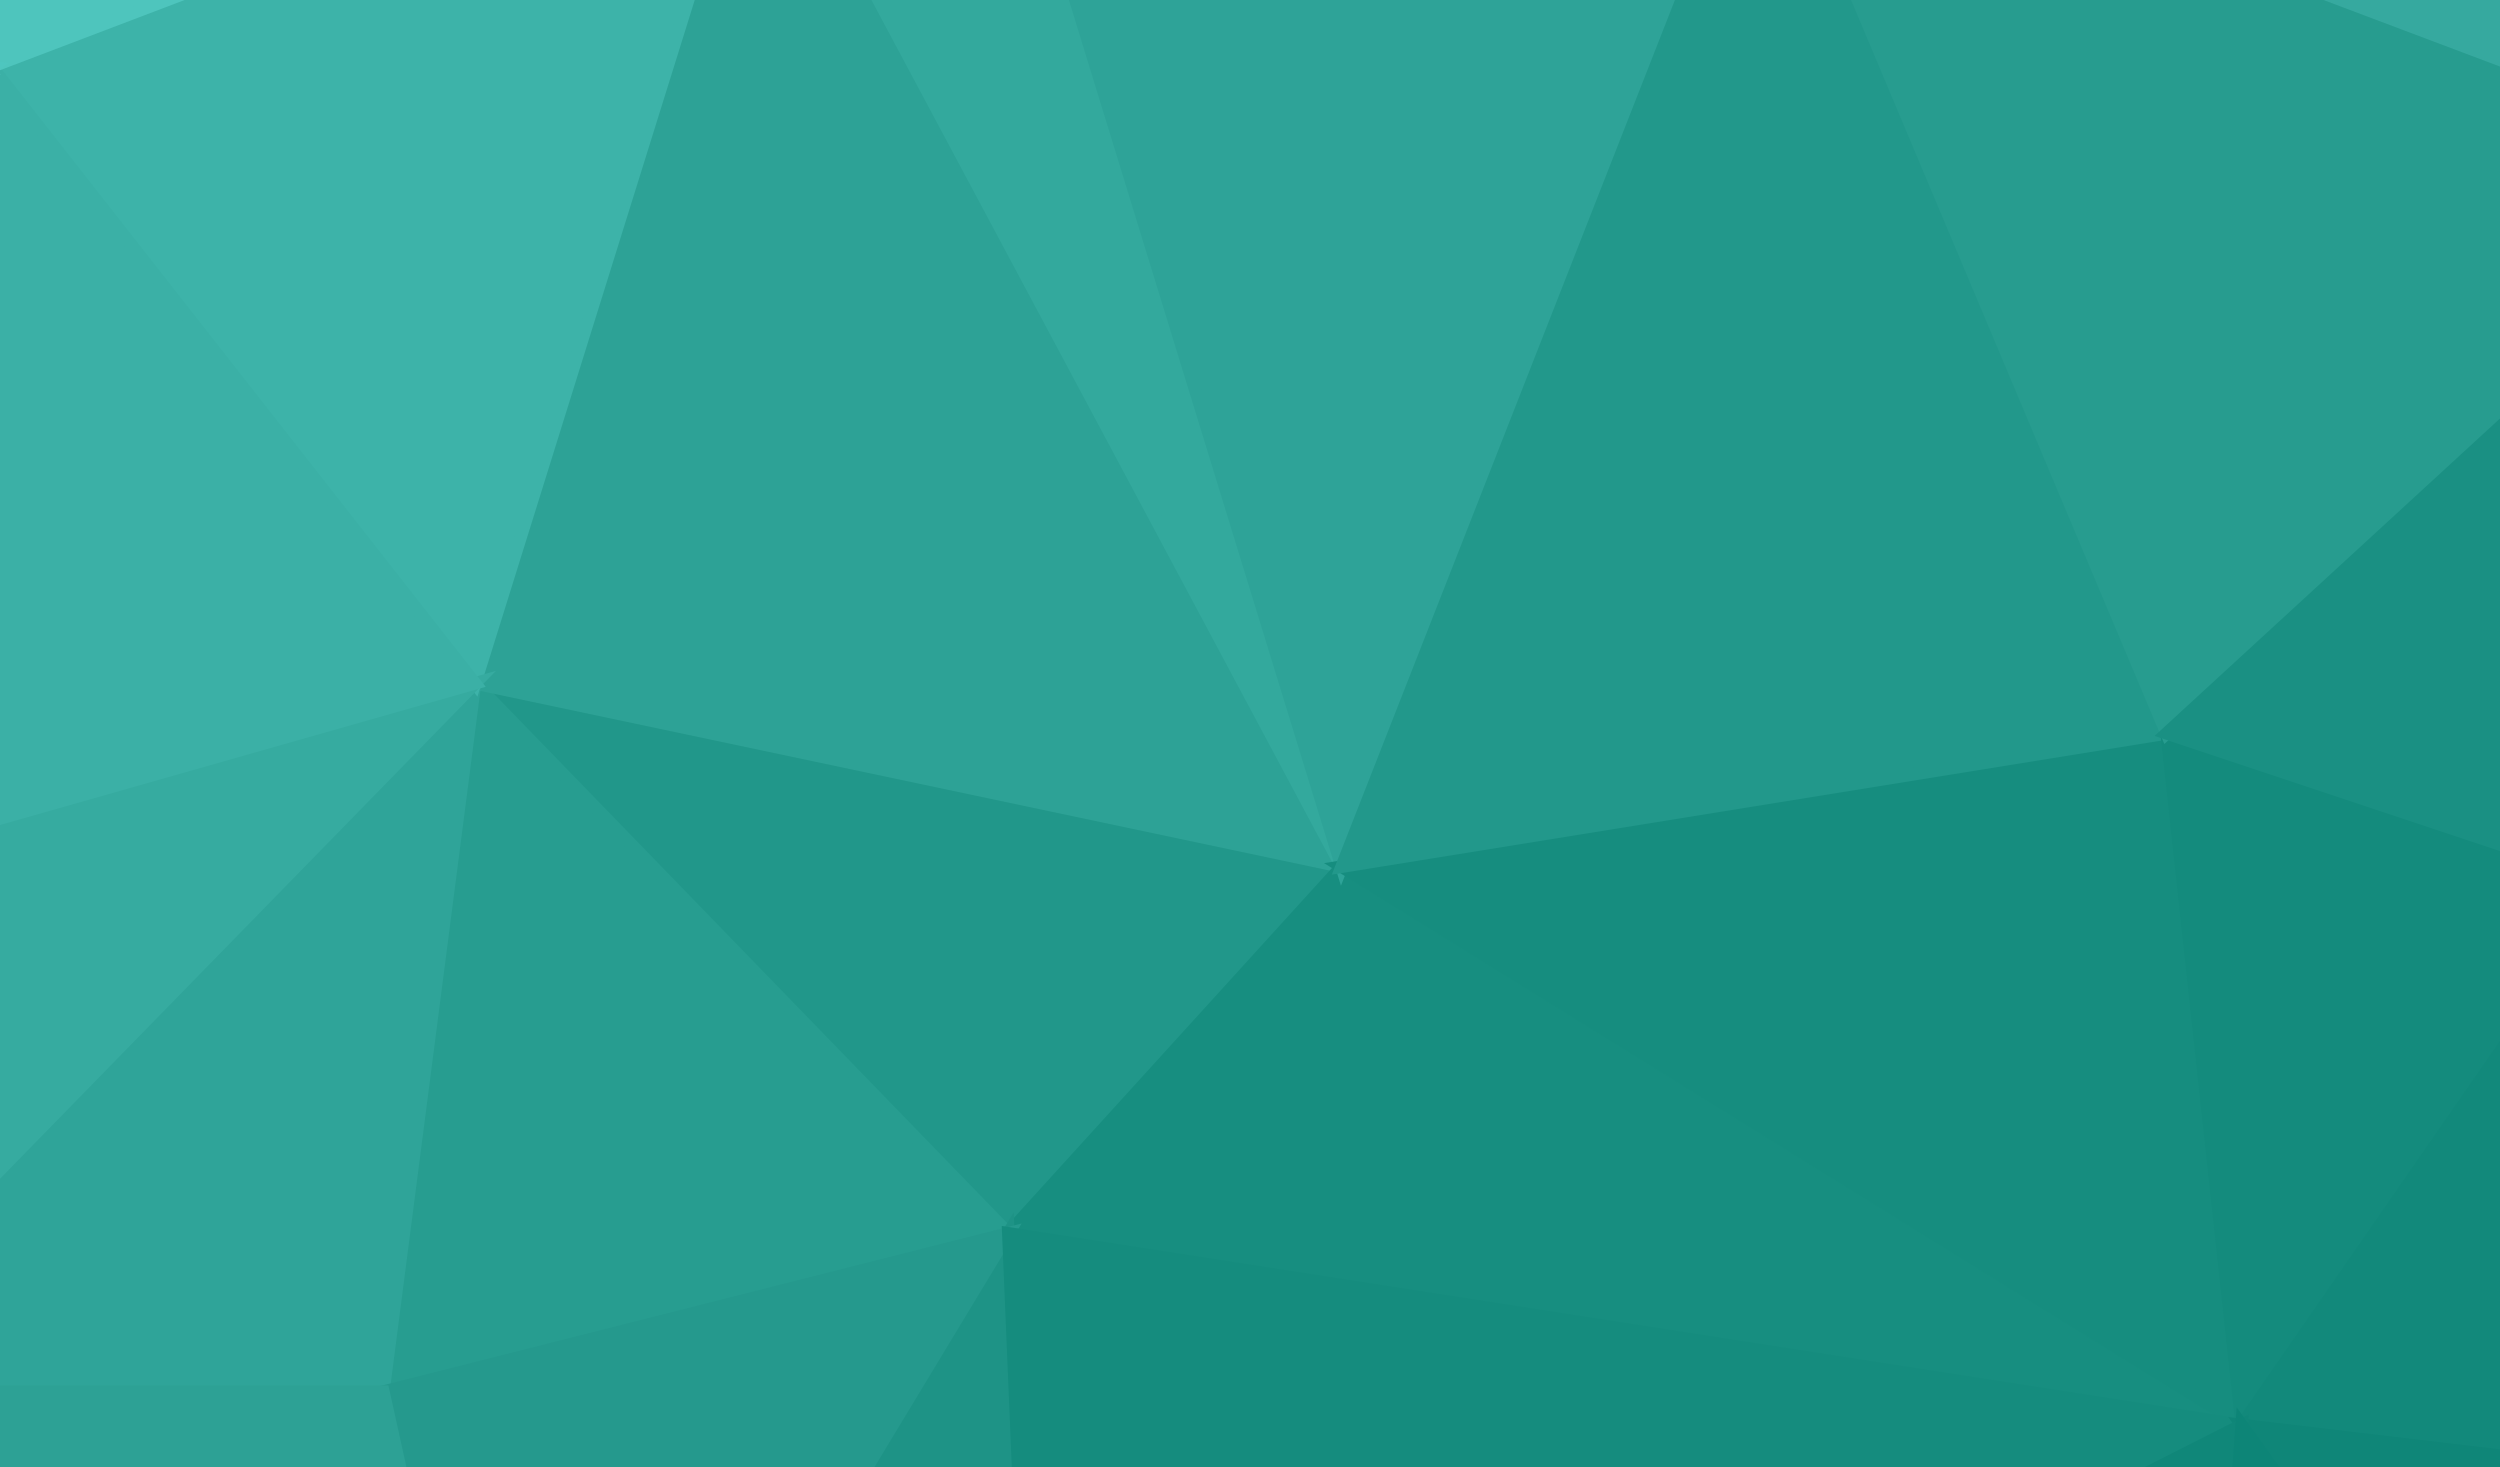
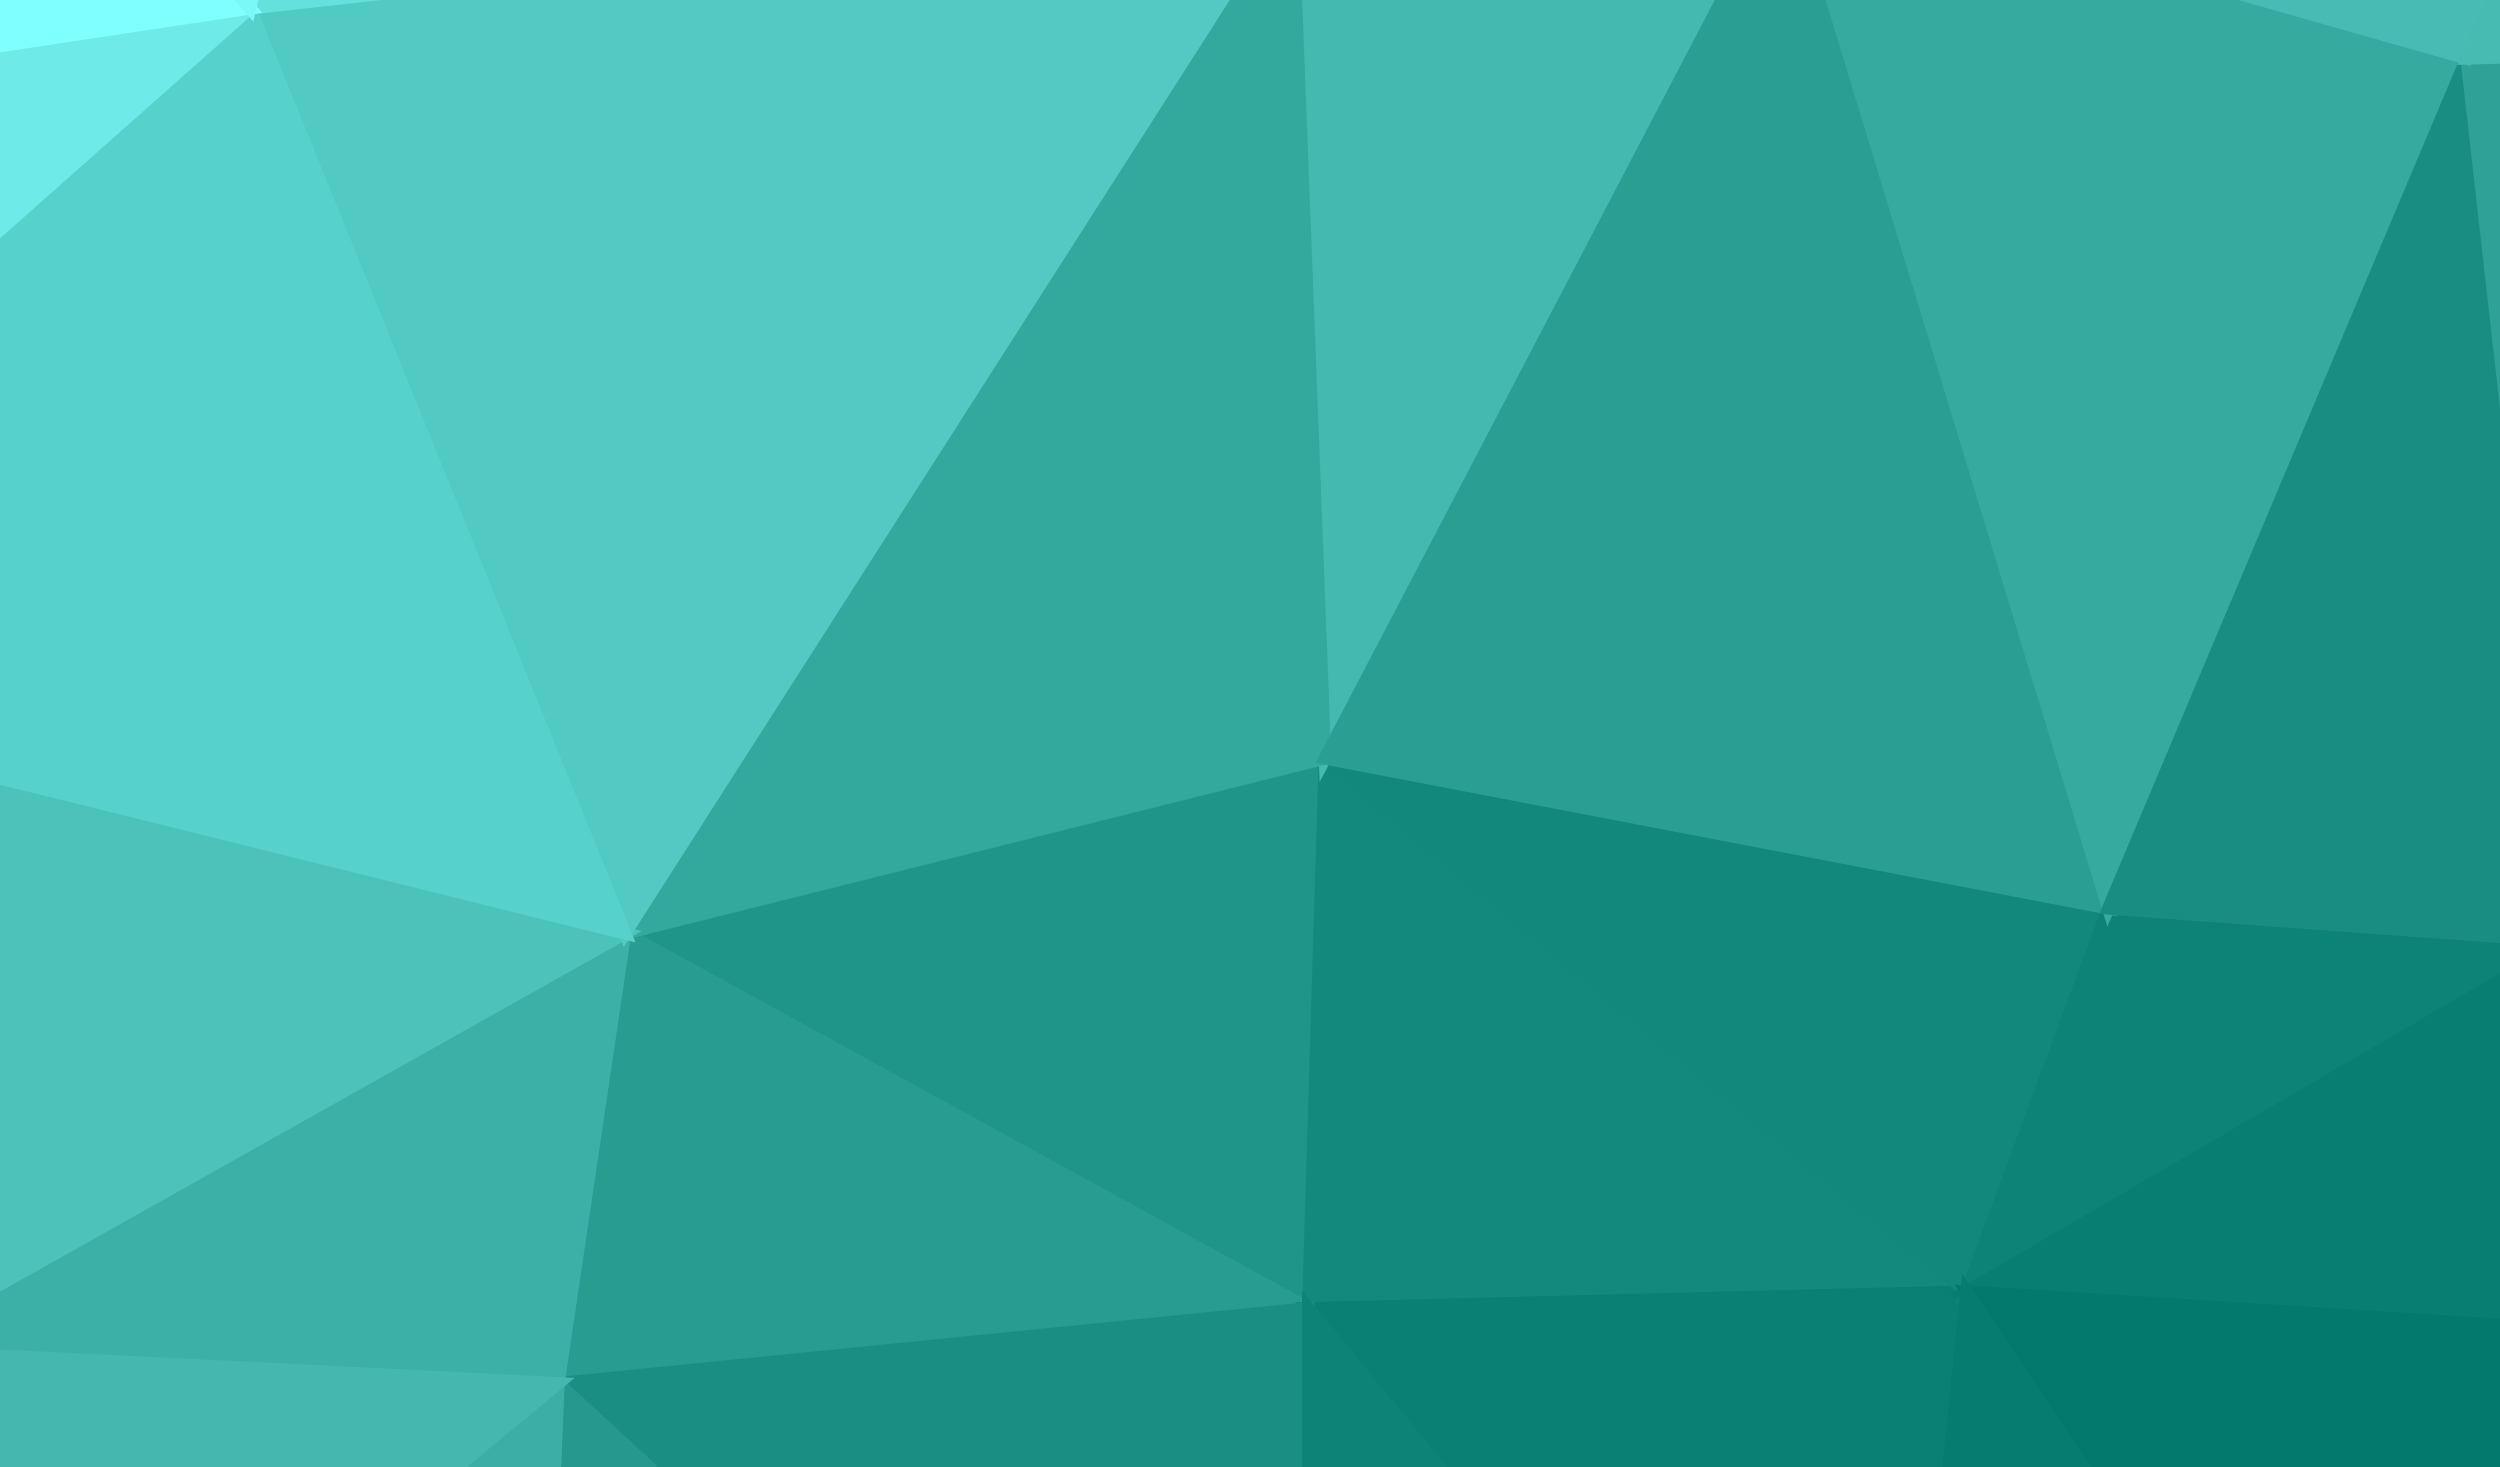
<svg xmlns="http://www.w3.org/2000/svg" width="300" height="176">
-   <path d="M161,104L57,82L121,148Z" fill="#21978a" stroke="#21978a" stroke-width="1.51" />
-   <path d="M57,82L46,167L121,148Z" fill="#279d90" stroke="#279d90" stroke-width="1.51" />
-   <path d="M161,104L91,-27L57,82Z" fill="#2da296" stroke="#2da296" stroke-width="1.51" />
-   <path d="M161,104L118,-36L91,-27Z" fill="#33a99d" stroke="#33a99d" stroke-width="1.51" />
-   <path d="M57,82L-26,167L46,167Z" fill="#2fa499" stroke="#2fa499" stroke-width="1.51" />
-   <path d="M91,-27L-1,8L57,82Z" fill="#3db3a9" stroke="#3db3a9" stroke-width="1.51" />
-   <path d="M121,148L269,171L161,104Z" fill="#178e80" stroke="#178e80" stroke-width="1.51" />
-   <path d="M63,244L125,244L121,148Z" fill="#1e9386" stroke="#1e9386" stroke-width="1.51" />
-   <path d="M46,167L63,244L121,148Z" fill="#25998d" stroke="#25998d" stroke-width="1.51" />
-   <path d="M-59,115L-26,167L57,82Z" fill="#36aba0" stroke="#36aba0" stroke-width="1.51" />
-   <path d="M161,104L212,-26L118,-36Z" fill="#2ea398" stroke="#2ea398" stroke-width="1.51" />
-   <path d="M269,171L260,88L161,104Z" fill="#168d7f" stroke="#168d7f" stroke-width="1.51" />
-   <path d="M-26,167L63,244L46,167Z" fill="#2da195" stroke="#2da195" stroke-width="1.51" />
-   <path d="M260,88L212,-26L161,104Z" fill="#22988b" stroke="#22988b" stroke-width="1.51" />
-   <path d="M-1,8L-59,115L57,82Z" fill="#3bb0a6" stroke="#3bb0a6" stroke-width="1.51" />
-   <path d="M91,-27L-26,-86L-1,8Z" fill="#4ec5bd" stroke="#4ec5bd" stroke-width="1.51" />
-   <path d="M118,-36L92,-100L91,-27Z" fill="#45bcb4" stroke="#45bcb4" stroke-width="1.51" />
-   <path d="M212,-26L136,-73L118,-36Z" fill="#3bb2a7" stroke="#3bb2a7" stroke-width="1.51" />
-   <path d="M125,244L269,171L121,148Z" fill="#158c7e" stroke="#158c7e" stroke-width="1.51" />
-   <path d="M136,-73L92,-100L118,-36Z" fill="#47beb5" stroke="#47beb5" stroke-width="1.51" />
-   <path d="M269,171L314,106L260,88Z" fill="#148b7d" stroke="#148b7d" stroke-width="1.51" />
-   <path d="M260,88L334,20L212,-26Z" fill="#279c8f" stroke="#279c8f" stroke-width="1.51" />
-   <path d="M-59,115L-92,147L-26,167Z" fill="#3db3a9" stroke="#3db3a9" stroke-width="1.51" />
-   <path d="M-26,167L-38,275L63,244Z" fill="#30a398" stroke="#30a398" stroke-width="1.51" />
-   <path d="M-113,83L-92,147L-59,115Z" fill="#43b9b0" stroke="#43b9b0" stroke-width="1.51" />
-   <path d="M-1,8L-113,83L-59,115Z" fill="#43bab1" stroke="#43bab1" stroke-width="1.51" />
-   <path d="M-104,-11L-113,83L-1,8Z" fill="#4ec6bf" stroke="#4ec6bf" stroke-width="1.51" />
-   <path d="M92,-100L-26,-86L91,-27Z" fill="#50c8c1" stroke="#50c8c1" stroke-width="1.51" />
-   <path d="M-117,268L-38,275L-26,167Z" fill="#3aada3" stroke="#3aada3" stroke-width="1.51" />
-   <path d="M63,244L-38,275L125,244Z" fill="#279a8e" stroke="#279a8e" stroke-width="1.51" />
-   <path d="M269,171L328,178L314,106Z" fill="#12897b" stroke="#12897b" stroke-width="1.51" />
-   <path d="M315,235L328,178L269,171Z" fill="#0f8678" stroke="#0f8678" stroke-width="1.51" />
-   <path d="M-26,-86L-104,-11L-1,8Z" fill="#57cfc8" stroke="#57cfc8" stroke-width="1.51" />
-   <path d="M212,-26L231,-124L136,-73Z" fill="#41b7ad" stroke="#41b7ad" stroke-width="1.51" />
-   <path d="M136,-73L231,-124L92,-100Z" fill="#47bfb6" stroke="#47bfb6" stroke-width="1.51" />
-   <path d="M314,106L334,20L260,88Z" fill="#1a9083" stroke="#1a9083" stroke-width="1.51" />
-   <path d="M430,76L334,20L314,106Z" fill="#198f82" stroke="#198f82" stroke-width="1.51" />
-   <path d="M260,296L269,171L125,244Z" fill="#108779" stroke="#108779" stroke-width="1.51" />
-   <path d="M260,296L315,235L269,171Z" fill="#0d8577" stroke="#0d8577" stroke-width="1.51" />
-   <path d="M-38,275L260,296L125,244Z" fill="#198e81" stroke="#198e81" stroke-width="1.51" />
-   <path d="M322,-99L231,-124L212,-26Z" fill="#41b6ad" stroke="#41b6ad" stroke-width="1.51" />
-   <path d="M92,-100L-138,-86L-26,-86Z" fill="#61dad6" stroke="#61dad6" stroke-width="1.51" />
-   <path d="M-113,83L-117,268L-92,147Z" fill="#44b9b0" stroke="#44b9b0" stroke-width="1.51" />
-   <path d="M-92,147L-117,268L-26,167Z" fill="#3eb3a9" stroke="#3eb3a9" stroke-width="1.51" />
-   <path d="M334,20L322,-99L212,-26Z" fill="#36a99f" stroke="#36a99f" stroke-width="1.51" />
-   <path d="M-113,83L-138,-86L-117,268Z" fill="#49c1b8" stroke="#49c1b8" stroke-width="1.51" />
-   <path d="M-104,-11L-138,-86L-113,83Z" fill="#5cd6d0" stroke="#5cd6d0" stroke-width="1.51" />
-   <path d="M-26,-86L-138,-86L-104,-11Z" fill="#64deda" stroke="#64deda" stroke-width="1.51" />
-   <path d="M231,-124L-138,-86L92,-100Z" fill="#56cfc8" stroke="#56cfc8" stroke-width="1.51" />
-   <path d="M432,202L430,76L328,178Z" fill="#0e8577" stroke="#0e8577" stroke-width="1.51" />
-   <path d="M328,178L430,76L314,106Z" fill="#11887a" stroke="#11887a" stroke-width="1.51" />
-   <path d="M334,20L395,-108L322,-99Z" fill="#3aada3" stroke="#3aada3" stroke-width="1.51" />
-   <path d="M315,235L432,202L328,178Z" fill="#0c8375" stroke="#0c8375" stroke-width="1.51" />
-   <path d="M417,291L432,202L315,235Z" fill="#088072" stroke="#088072" stroke-width="1.51" />
-   <path d="M441,-31L395,-108L334,20Z" fill="#34a69b" stroke="#34a69b" stroke-width="1.51" />
-   <path d="M322,-99L395,-108L231,-124Z" fill="#45bab2" stroke="#45bab2" stroke-width="1.51" />
-   <path d="M430,76L441,-31L334,20Z" fill="#25988b" stroke="#25988b" stroke-width="1.51" />
-   <path d="M432,202L441,-31L430,76Z" fill="#12887a" stroke="#12887a" stroke-width="1.51" />
-   <path d="M260,296L417,291L315,235Z" fill="#088072" stroke="#088072" stroke-width="1.51" />
+   <path d="M159,91L75,112L157,157Z" fill="#1f9587" stroke="#1f9587" stroke-width="1.51" />
+   <path d="M75,112L67,166L157,157Z" fill="#299c90" stroke="#299c90" stroke-width="1.51" />
+   <path d="M157,157L236,155L159,91Z" fill="#11897b" stroke="#11897b" stroke-width="1.51" />
+   <path d="M227,242L236,155L157,157Z" fill="#088173" stroke="#088173" stroke-width="1.51" />
+   <path d="M67,166L157,249L157,157Z" fill="#1a8e81" stroke="#1a8e81" stroke-width="1.51" />
+   <path d="M236,155L253,109L159,91Z" fill="#11887a" stroke="#11887a" stroke-width="1.51" />
+   <path d="M215,-16L155,-13L159,91Z" fill="#43b9af" stroke="#43b9af" stroke-width="1.51" />
+   <path d="M159,91L155,-13L75,112Z" fill="#33a89d" stroke="#33a89d" stroke-width="1.51" />
+   <path d="M67,166L62,289L157,249Z" fill="#27988d" stroke="#27988d" stroke-width="1.51" />
+   <path d="M75,112L-14,162L67,166Z" fill="#3cafa6" stroke="#3cafa6" stroke-width="1.51" />
+   <path d="M-58,79L-14,162L75,112Z" fill="#4cc2bb" stroke="#4cc2bb" stroke-width="1.51" />
+   <path d="M155,-13L30,1L75,112Z" fill="#52cac3" stroke="#52cac3" stroke-width="1.51" />
+   <path d="M236,155L308,113L253,109Z" fill="#0b8375" stroke="#0b8375" stroke-width="1.51" />
+   <path d="M157,249L227,242L157,157Z" fill="#0c8375" stroke="#0c8375" stroke-width="1.51" />
+   <path d="M253,109L215,-16L159,91Z" fill="#299e91" stroke="#299e91" stroke-width="1.51" />
+   <path d="M157,249L62,289L227,242Z" fill="#0f8678" stroke="#0f8678" stroke-width="1.51" />
+   <path d="M-31,247L62,289L67,166Z" fill="#3caea5" stroke="#3caea5" stroke-width="1.51" />
+   <path d="M30,1L-58,79L75,112Z" fill="#57d1cb" stroke="#57d1cb" stroke-width="1.51" />
+   <path d="M253,109L296,7L215,-16Z" fill="#37aaa0" stroke="#37aaa0" stroke-width="1.51" />
+   <path d="M332,161L308,113L236,155Z" fill="#067e70" stroke="#067e70" stroke-width="1.51" />
+   <path d="M-14,162L-31,247L67,166Z" fill="#45b7af" stroke="#45b7af" stroke-width="1.51" />
+   <path d="M-97,248L-31,247L-14,162Z" fill="#47bab2" stroke="#47bab2" stroke-width="1.51" />
+   <path d="M308,113L296,7L253,109Z" fill="#198e80" stroke="#198e80" stroke-width="1.51" />
+   <path d="M298,248L332,161L236,155Z" fill="#017a6c" stroke="#017a6c" stroke-width="1.51" />
+   <path d="M308,113L405,4L296,7Z" fill="#30a196" stroke="#30a196" stroke-width="1.51" />
+   <path d="M30,1L-63,15L-58,79Z" fill="#6eebe8" stroke="#6eebe8" stroke-width="1.51" />
+   <path d="M227,242L298,248L236,155Z" fill="#047d6f" stroke="#047d6f" stroke-width="1.51" />
+   <path d="M62,289L298,248L227,242Z" fill="#0a8274" stroke="#0a8274" stroke-width="1.51" />
+   <path d="M155,-13L60,-124L30,1Z" fill="#65e1dd" stroke="#65e1dd" stroke-width="1.51" />
+   <path d="M30,1L-37,-75L-63,15Z" fill="#7fffff" stroke="#7fffff" stroke-width="1.51" />
+   <path d="M215,-16L178,-96L155,-13Z" fill="#4ec5bd" stroke="#4ec5bd" stroke-width="1.51" />
+   <path d="M208,-114L178,-96L215,-16Z" fill="#4dc3bb" stroke="#4dc3bb" stroke-width="1.51" />
+   <path d="M-63,15L-116,113L-58,79Z" fill="#5ad3cd" stroke="#5ad3cd" stroke-width="1.51" />
+   <path d="M-58,79L-116,113L-14,162Z" fill="#4dc3bb" stroke="#4dc3bb" stroke-width="1.51" />
+   <path d="M60,-124L-37,-75L30,1Z" fill="#79f8f7" stroke="#79f8f7" stroke-width="1.51" />
+   <path d="M340,-99L208,-114L215,-16Z" fill="#4abeb6" stroke="#4abeb6" stroke-width="1.51" />
+   <path d="M-31,247L-97,248L62,289Z" fill="#47bab2" stroke="#47bab2" stroke-width="1.51" />
+   <path d="M-116,113L-97,248L-14,162Z" fill="#47bab2" stroke="#47bab2" stroke-width="1.51" />
+   <path d="M60,-124L155,-13L178,-96Z" fill="#56cfc8" stroke="#56cfc8" stroke-width="1.51" />
+   <path d="M-118,-13L-151,148L-116,113Z" fill="#53cbc4" stroke="#53cbc4" stroke-width="1.51" />
+   <path d="M208,-114L60,-124L178,-96Z" fill="#50c8c1" stroke="#50c8c1" stroke-width="1.51" />
+   <path d="M-118,-13L-116,113L-63,15Z" fill="#6be7e3" stroke="#6be7e3" stroke-width="1.51" />
+   <path d="M-116,113L-151,148L-97,248Z" fill="#48bbb3" stroke="#48bbb3" stroke-width="1.51" />
+   <path d="M-93,-61L-118,-13L-63,15Z" fill="#7fffff" stroke="#7fffff" stroke-width="1.51" />
+   <path d="M-37,-75L-93,-61L-63,15Z" fill="#7fffff" stroke="#7fffff" stroke-width="1.51" />
+   <path d="M60,-124L-93,-61L-37,-75Z" fill="#7fffff" stroke="#7fffff" stroke-width="1.51" />
+   <path d="M389,279L415,185L332,161Z" fill="#00796b" stroke="#00796b" stroke-width="1.51" />
+   <path d="M332,161L427,75L308,113Z" fill="#0a8274" stroke="#0a8274" stroke-width="1.51" />
+   <path d="M296,7L340,-99L215,-16Z" fill="#48bbb4" stroke="#48bbb4" stroke-width="1.51" />
+   <path d="M427,75L405,4L308,113Z" fill="#219487" stroke="#219487" stroke-width="1.51" />
+   <path d="M415,185L427,75L332,161Z" fill="#067e70" stroke="#067e70" stroke-width="1.51" />
+   <path d="M62,289L389,279L298,248Z" fill="#047d6f" stroke="#047d6f" stroke-width="1.51" />
+   <path d="M298,248L389,279L332,161Z" fill="#00796b" stroke="#00796b" stroke-width="1.51" />
+   <path d="M405,4L340,-99L296,7Z" fill="#47bab2" stroke="#47bab2" stroke-width="1.51" />
+   <path d="M405,4L392,-124L340,-99Z" fill="#47bab2" stroke="#47bab2" stroke-width="1.51" />
+   <path d="M340,-99L392,-124L208,-114Z" fill="#47bab2" stroke="#47bab2" stroke-width="1.51" />
+   <path d="M208,-114L392,-124L60,-124Z" fill="#4cc1ba" stroke="#4cc1ba" stroke-width="1.51" />
+   <path d="M427,75L392,-124L405,4Z" fill="#47bab2" stroke="#47bab2" stroke-width="1.51" />
</svg>
